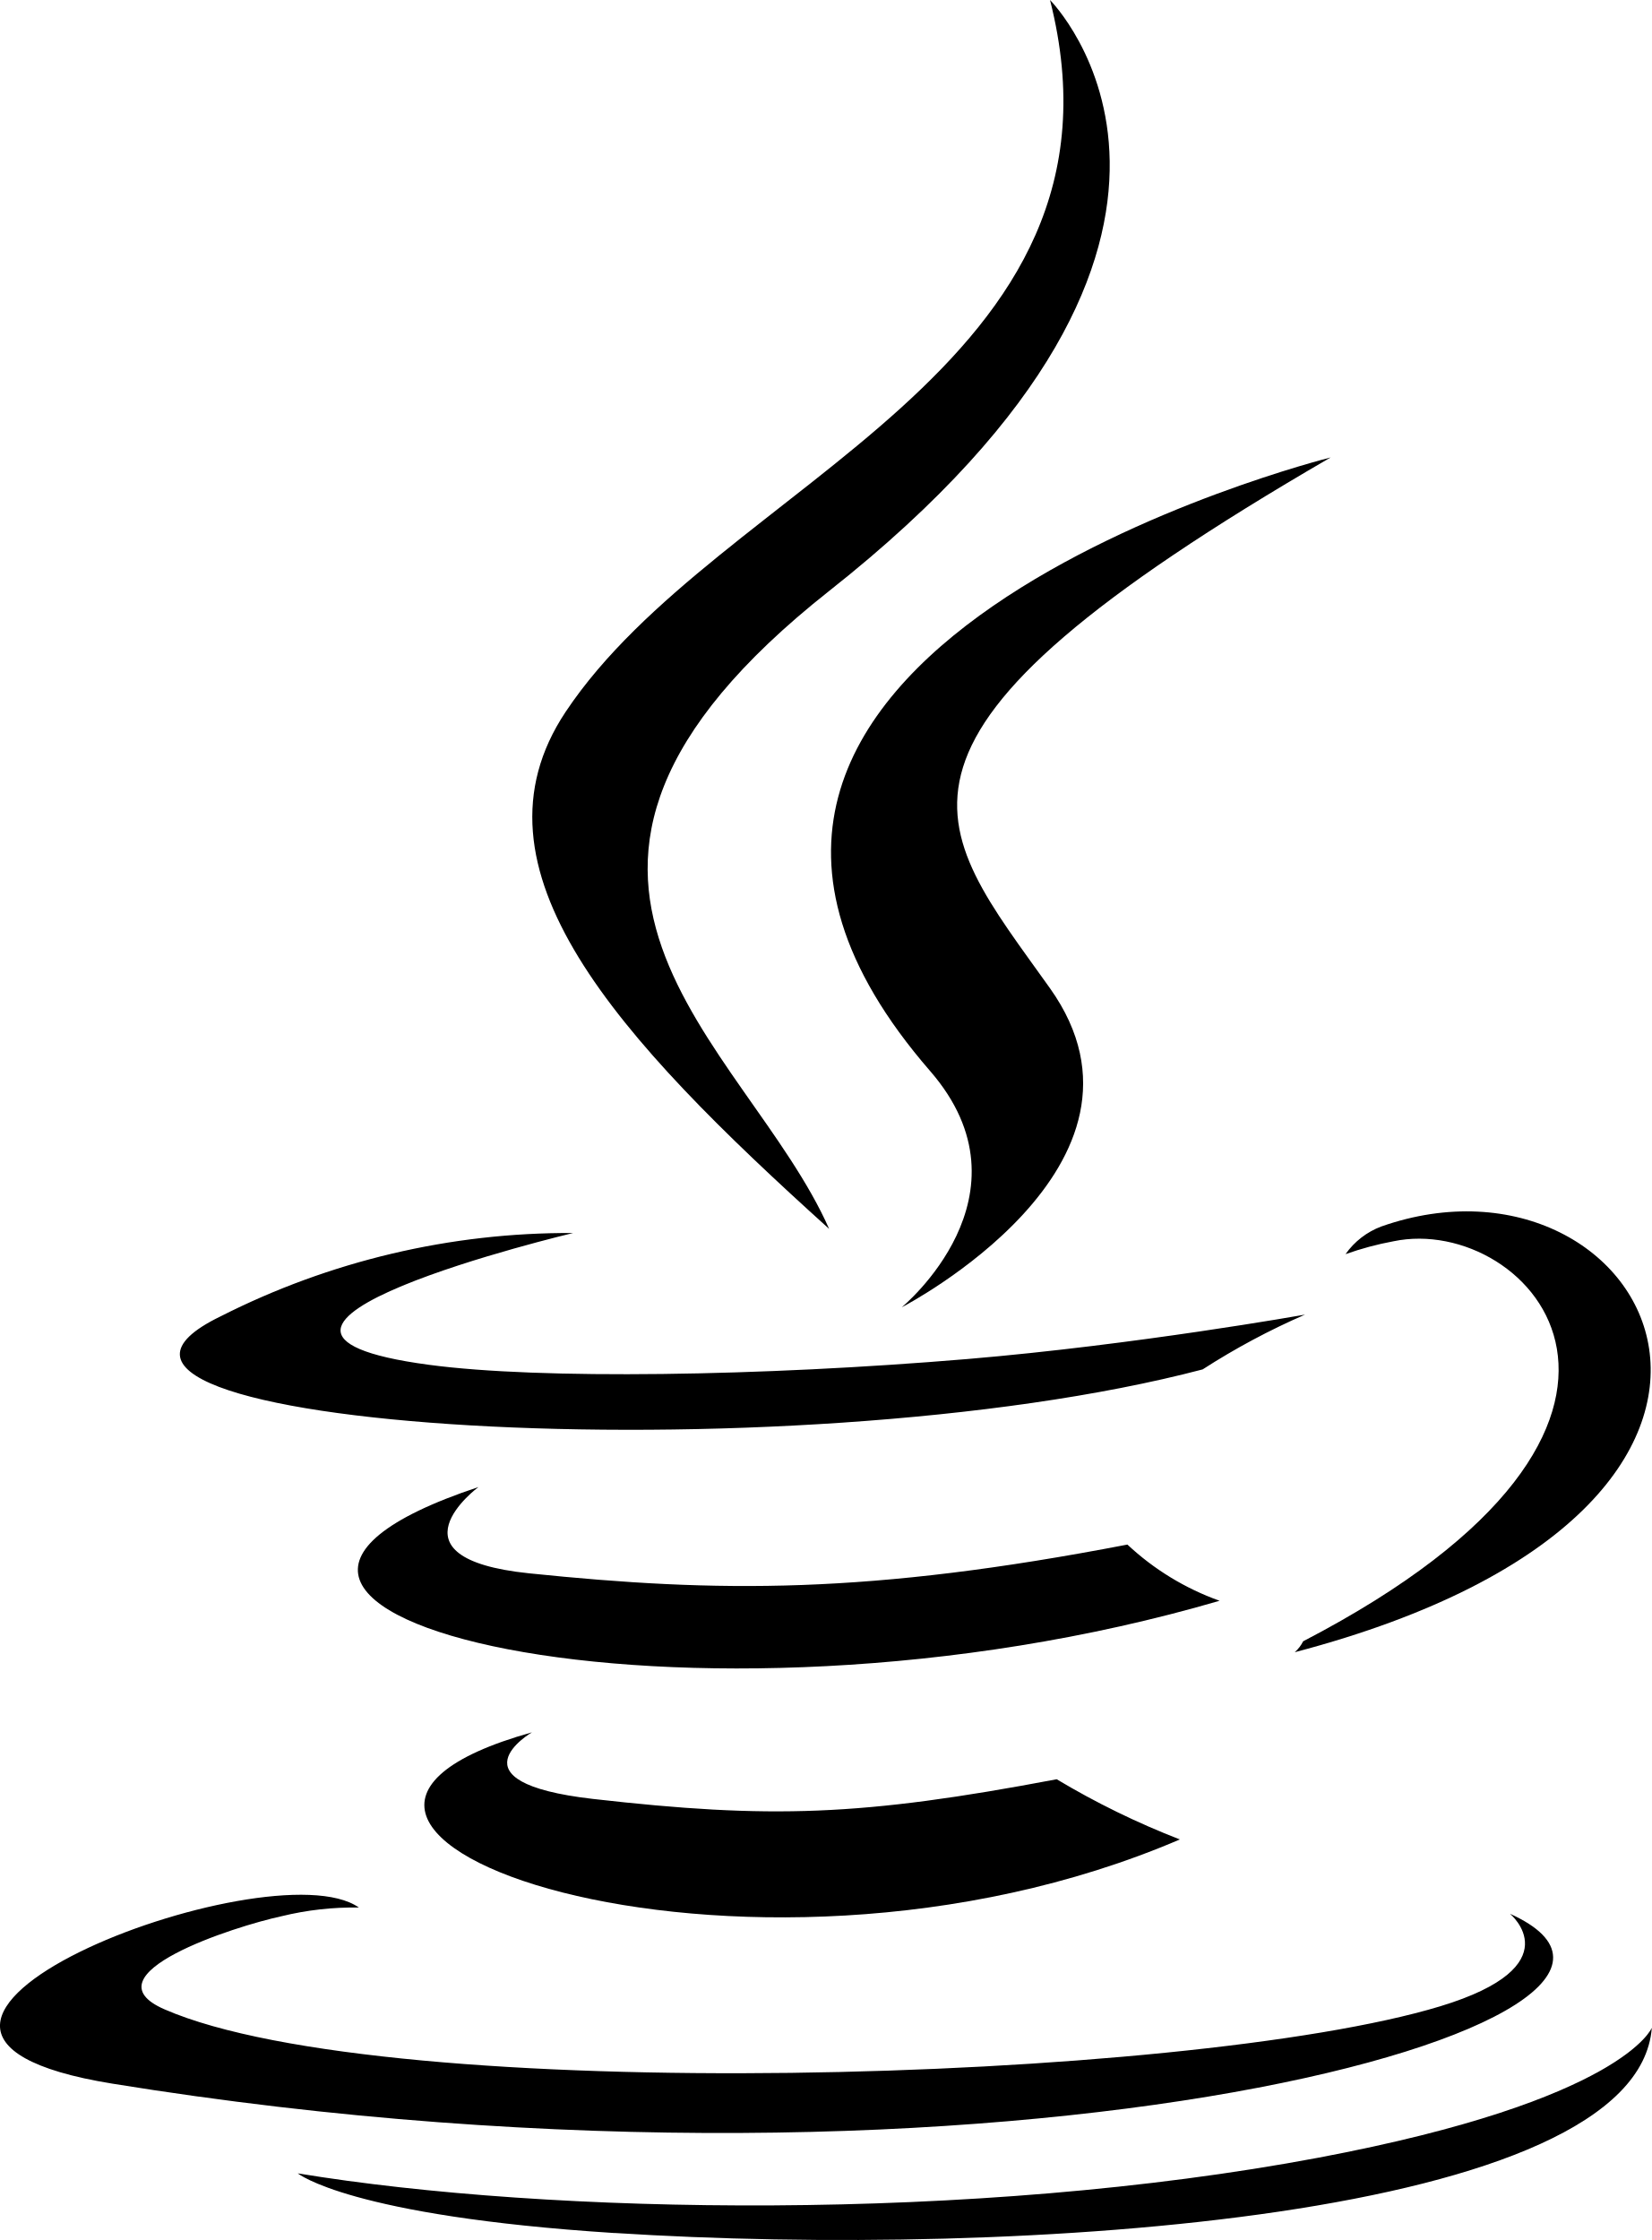
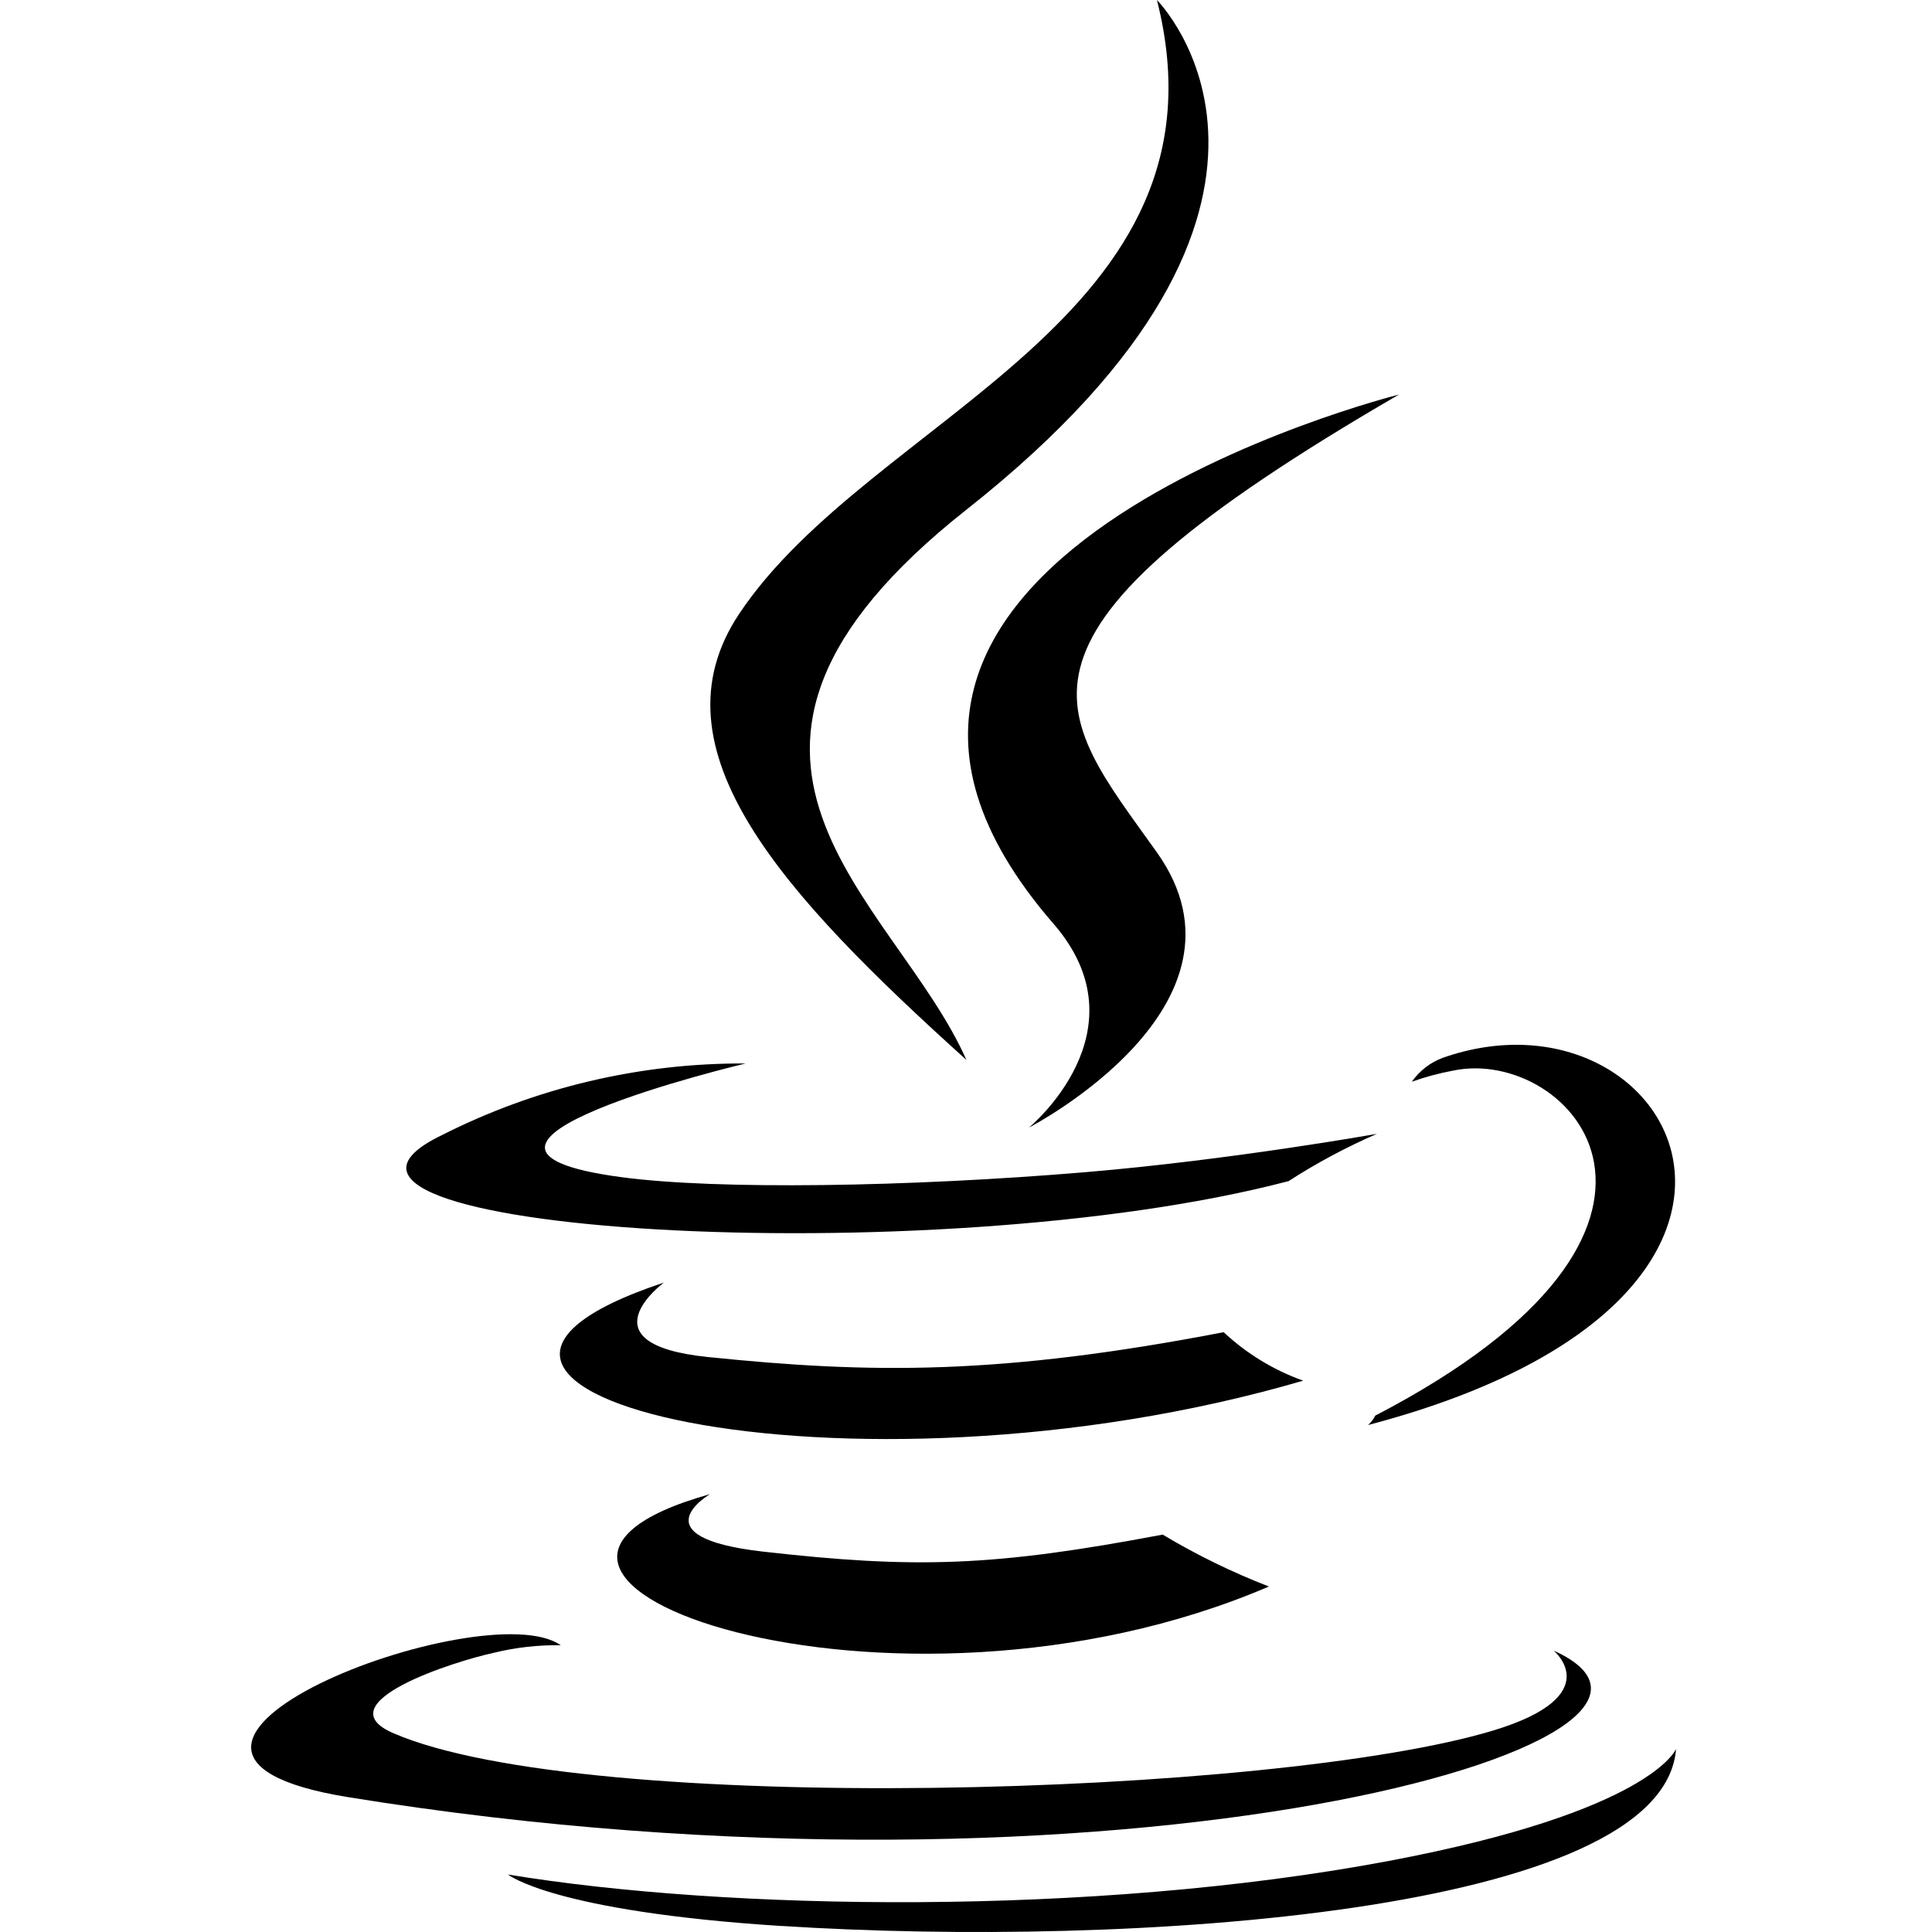
- <svg xmlns="http://www.w3.org/2000/svg" width="73.752" height="100" viewBox="0 0 73.752 100">
-   <g id="java" transform="translate(-0.517 -0.37)">
-     <path id="Path_90" data-name="Path 90" d="M63.478,240.607s-3.821,2.222,2.72,2.974c7.924.9,11.974.775,20.707-.878a36.047,36.047,0,0,0,5.5,2.687c-19.576,8.39-44.3-.486-28.928-4.782m-2.392-10.949s-4.286,3.173,2.26,3.85c8.465.873,15.15.945,26.717-1.283a11.86,11.86,0,0,0,4.116,2.509c-23.669,6.921-50.031.546-33.093-5.076" transform="translate(-39.208 -162.902)" />
-     <path id="Path_91" data-name="Path 91" d="M133.086,98.3c4.824,5.553-1.267,10.551-1.267,10.551s12.248-6.323,6.623-14.24c-5.253-7.383-9.282-11.052,12.528-23.7,0,0-34.234,8.55-17.883,27.39" transform="translate(-91.042 -50.119)" />
-     <path id="Path_92" data-name="Path 92" d="M67.934,218.5s2.828,2.33-3.115,4.133c-11.3,3.423-47.03,4.457-56.956.136-3.568-1.552,3.123-3.706,5.228-4.158a13.564,13.564,0,0,1,3.45-.387c-3.968-2.8-25.648,5.489-11.012,7.861,39.913,6.473,72.758-2.914,62.405-7.584m-41.827-30.39s-18.174,4.317-6.436,5.884c4.956.664,14.837.514,24.04-.258,7.522-.634,15.074-1.983,15.074-1.983a31.909,31.909,0,0,0-4.571,2.446c-18.456,4.854-54.11,2.6-43.846-2.369a34.39,34.39,0,0,1,15.739-3.72m32.6,18.224c18.762-9.749,10.087-19.118,4.032-17.856a14.035,14.035,0,0,0-2.146.576,3.419,3.419,0,0,1,1.6-1.236c11.978-4.211,21.19,12.42-3.867,19.007a1.626,1.626,0,0,0,.377-.491" transform="translate(0 -132.696)" />
-     <path id="Path_93" data-name="Path 93" d="M105.717.37s10.391,10.394-9.855,26.377c-16.235,12.821-3.7,20.131-.007,28.484-9.476-8.55-16.431-16.077-11.765-23.082C90.938,21.866,109.909,16.88,105.717.37" transform="translate(-58.318)" />
-     <path id="Path_94" data-name="Path 94" d="M60.577,322.186c18.009,1.153,45.663-.64,46.318-9.161,0,0-1.259,3.231-14.883,5.8-15.371,2.892-34.328,2.555-45.573.7,0,0,2.3,1.905,14.138,2.664" transform="translate(-32.626 -222.13)" />
+ <svg xmlns="http://www.w3.org/2000/svg" width="100" height="100" viewBox="0 0 100 100">
+   <defs>
+     <clipPath id="a">
+       <rect width="100" height="100" transform="translate(660)" fill="none" />
+     </clipPath>
+     <clipPath id="c">
+       <rect width="100" height="100" />
+     </clipPath>
+   </defs>
+   <g id="b" clip-path="url(#c)">
+     <g transform="translate(-660)" clip-path="url(#a)">
+       <g transform="translate(672.483 -0.37)">
+         <path d="M63.478,240.607s-3.821,2.222,2.72,2.974c7.924.9,11.974.775,20.707-.878a36.047,36.047,0,0,0,5.5,2.687c-19.576,8.39-44.3-.486-28.928-4.782m-2.392-10.949s-4.286,3.173,2.26,3.85c8.465.873,15.15.945,26.717-1.283a11.86,11.86,0,0,0,4.116,2.509c-23.669,6.921-50.031.546-33.093-5.076" transform="translate(-39.208 -162.902)" />
+         <path d="M133.086,98.3c4.824,5.553-1.267,10.551-1.267,10.551s12.248-6.323,6.623-14.24c-5.253-7.383-9.282-11.052,12.528-23.7,0,0-34.234,8.55-17.883,27.39" transform="translate(-91.042 -50.119)" />
+         <path d="M67.934,218.5s2.828,2.33-3.115,4.133c-11.3,3.423-47.03,4.457-56.956.136-3.568-1.552,3.123-3.706,5.228-4.158a13.564,13.564,0,0,1,3.45-.387c-3.968-2.8-25.648,5.489-11.012,7.861,39.913,6.473,72.758-2.914,62.405-7.584m-41.827-30.39s-18.174,4.317-6.436,5.884c4.956.664,14.837.514,24.04-.258,7.522-.634,15.074-1.983,15.074-1.983a31.909,31.909,0,0,0-4.571,2.446c-18.456,4.854-54.11,2.6-43.846-2.369a34.39,34.39,0,0,1,15.739-3.72m32.6,18.224c18.762-9.749,10.087-19.118,4.032-17.856a14.035,14.035,0,0,0-2.146.576,3.419,3.419,0,0,1,1.6-1.236c11.978-4.211,21.19,12.42-3.867,19.007a1.626,1.626,0,0,0,.377-.491" transform="translate(0 -132.696)" />
+         <path d="M105.717.37s10.391,10.394-9.855,26.377c-16.235,12.821-3.7,20.131-.007,28.484-9.476-8.55-16.431-16.077-11.765-23.082C90.938,21.866,109.909,16.88,105.717.37" transform="translate(-58.318)" />
+         <path d="M60.577,322.186c18.009,1.153,45.663-.64,46.318-9.161,0,0-1.259,3.231-14.883,5.8-15.371,2.892-34.328,2.555-45.573.7,0,0,2.3,1.905,14.138,2.664" transform="translate(-32.626 -222.13)" />
+       </g>
+     </g>
  </g>
</svg>
